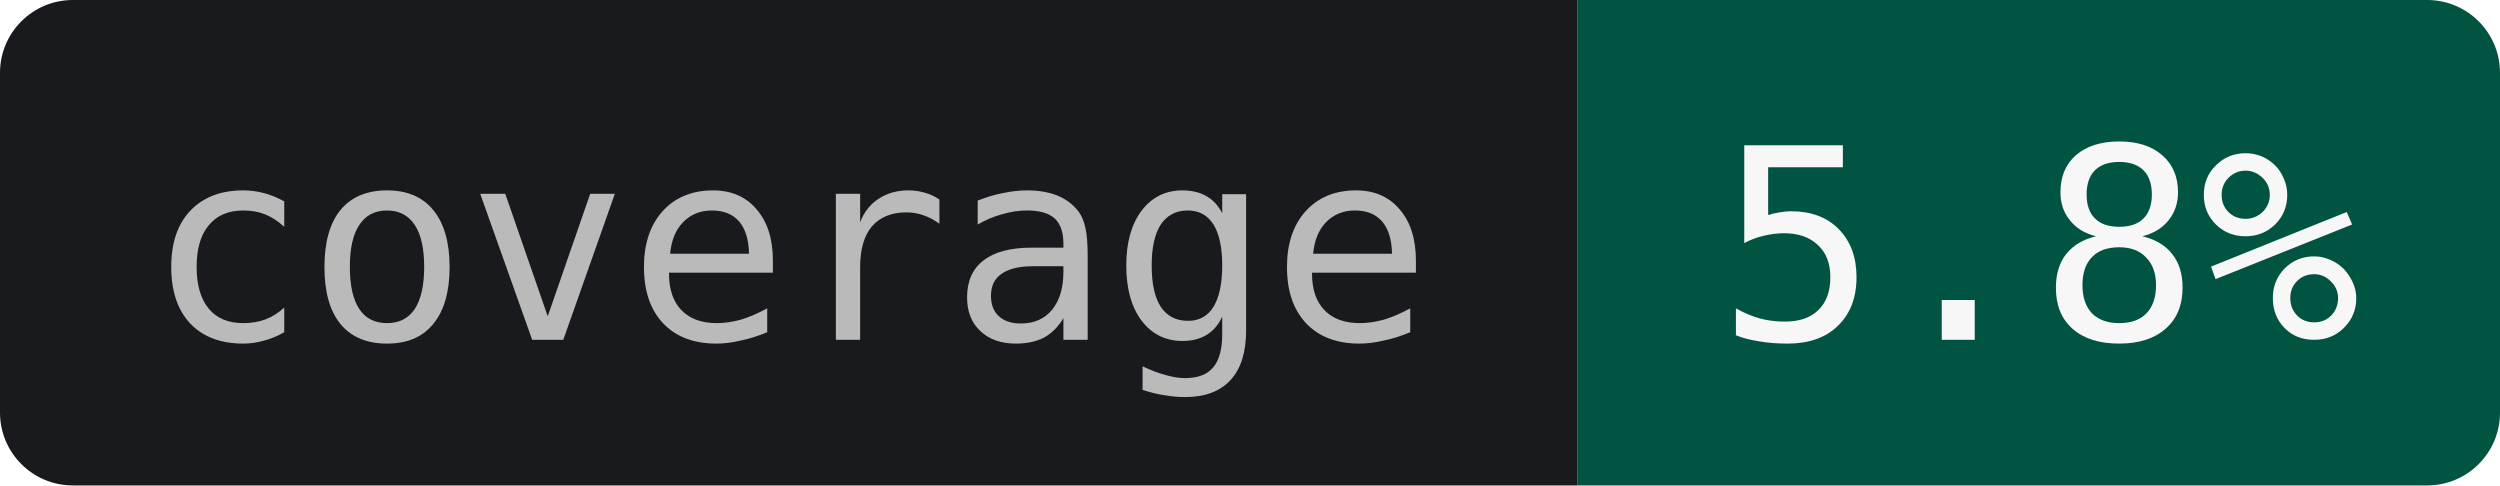
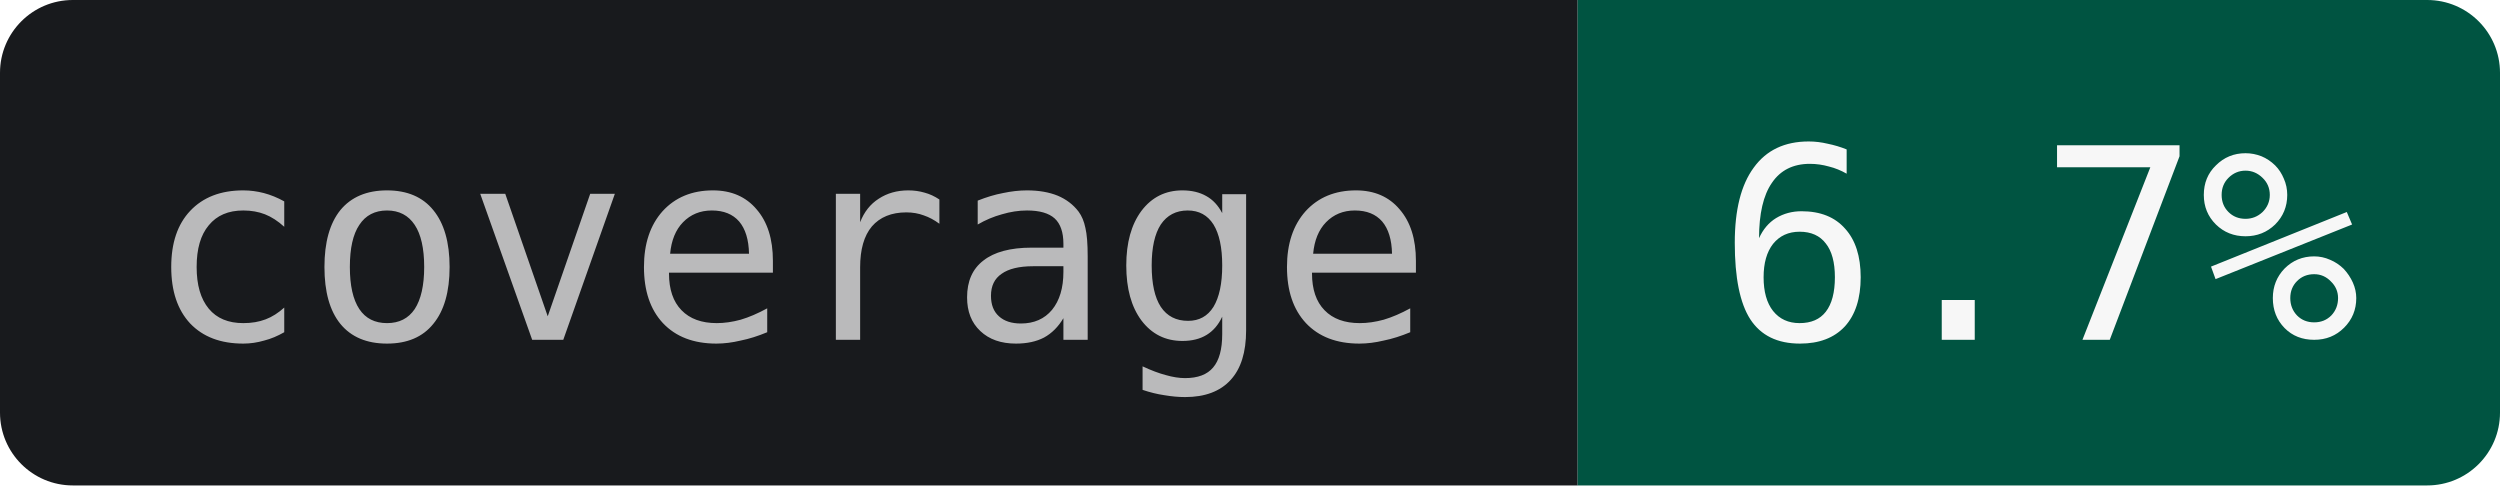
- <svg xmlns="http://www.w3.org/2000/svg" width="103" height="20" role="img" aria-label="coverage: 5.8%">
+ <svg xmlns="http://www.w3.org/2000/svg" width="103" height="20" role="img" aria-label="coverage: 6.7%">
  <clipPath id="r">
    <rect width="103" height="20" rx="3" />
  </clipPath>
  <g clip-path="url(#r)">
    <rect width="65" height="20" fill="#181A1D" />
    <rect x="65" width="38" height="20" fill="#005441" />
  </g>
  <g text-anchor="middle" font-family="JetBrains Mono,IBM Plex Mono,SFMono-Regular,Menlo,Consolas,monospace" font-size="11">
    <text x="32.5" y="14" fill="#BABABB">coverage</text>
-     <text x="84" y="14" fill="#F7F7F7">5.8%</text>
+     <text x="84" y="14" fill="#F7F7F7">6.7%</text>
  </g>
</svg>
